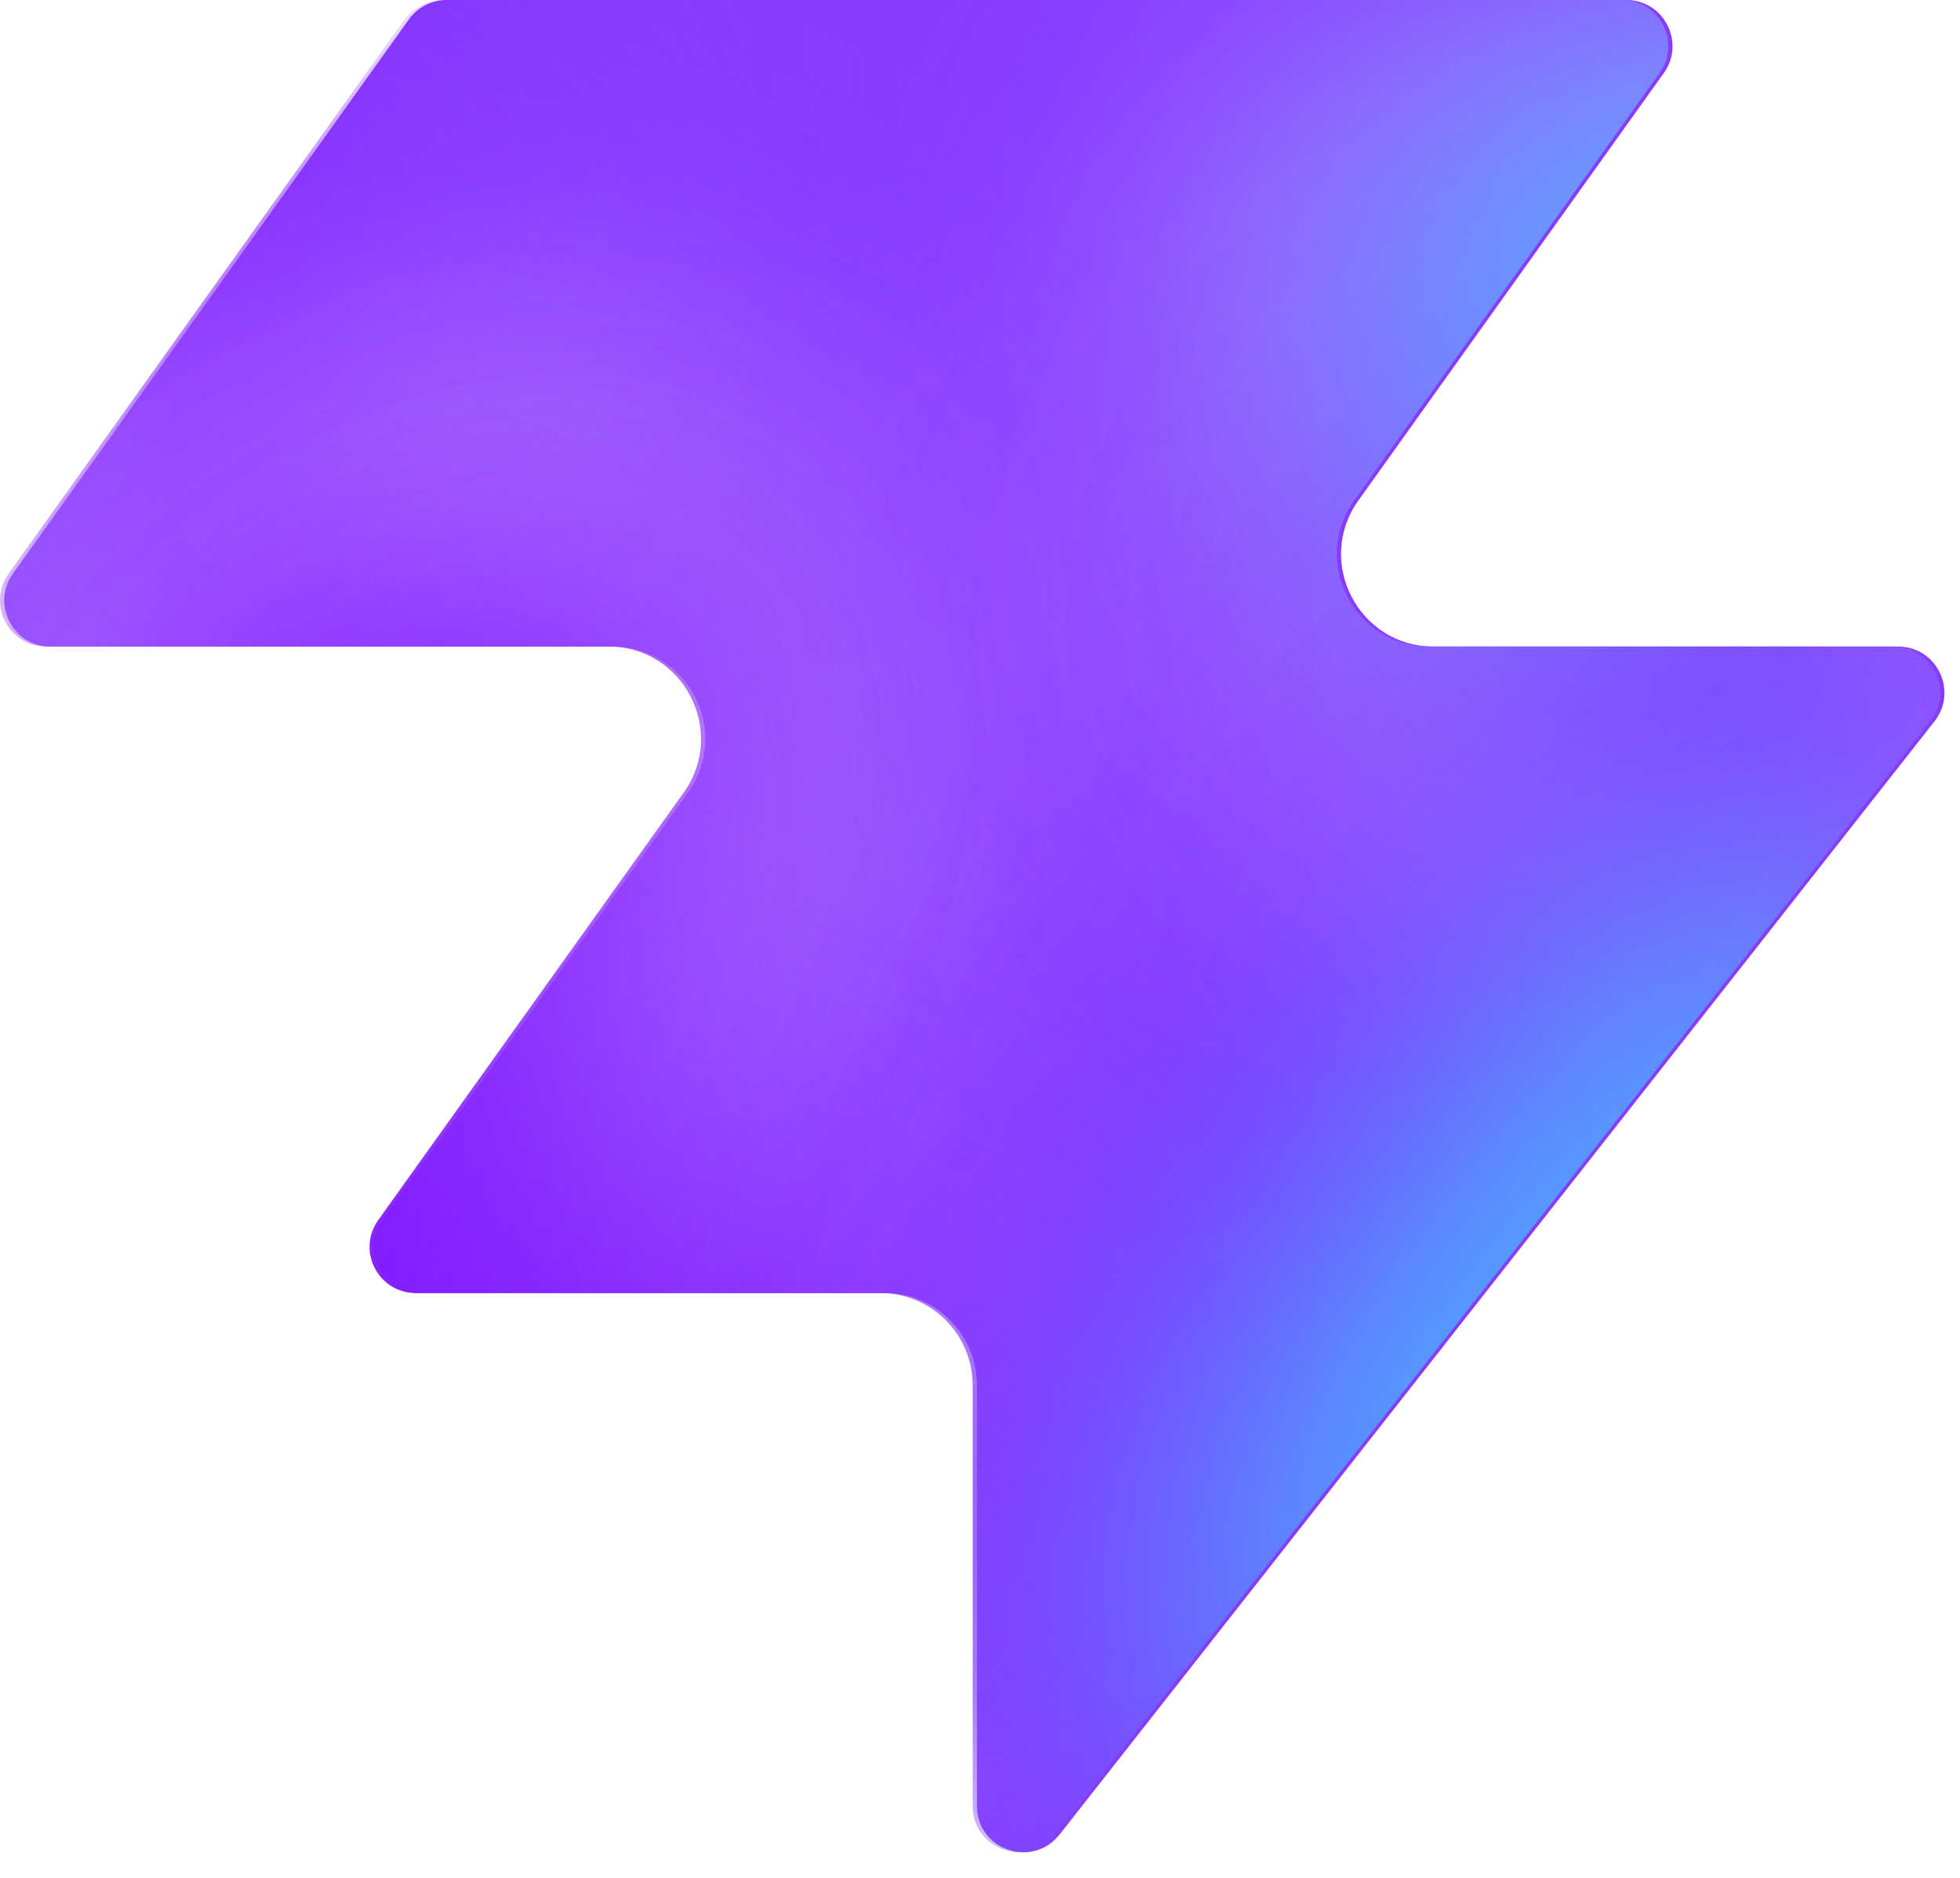
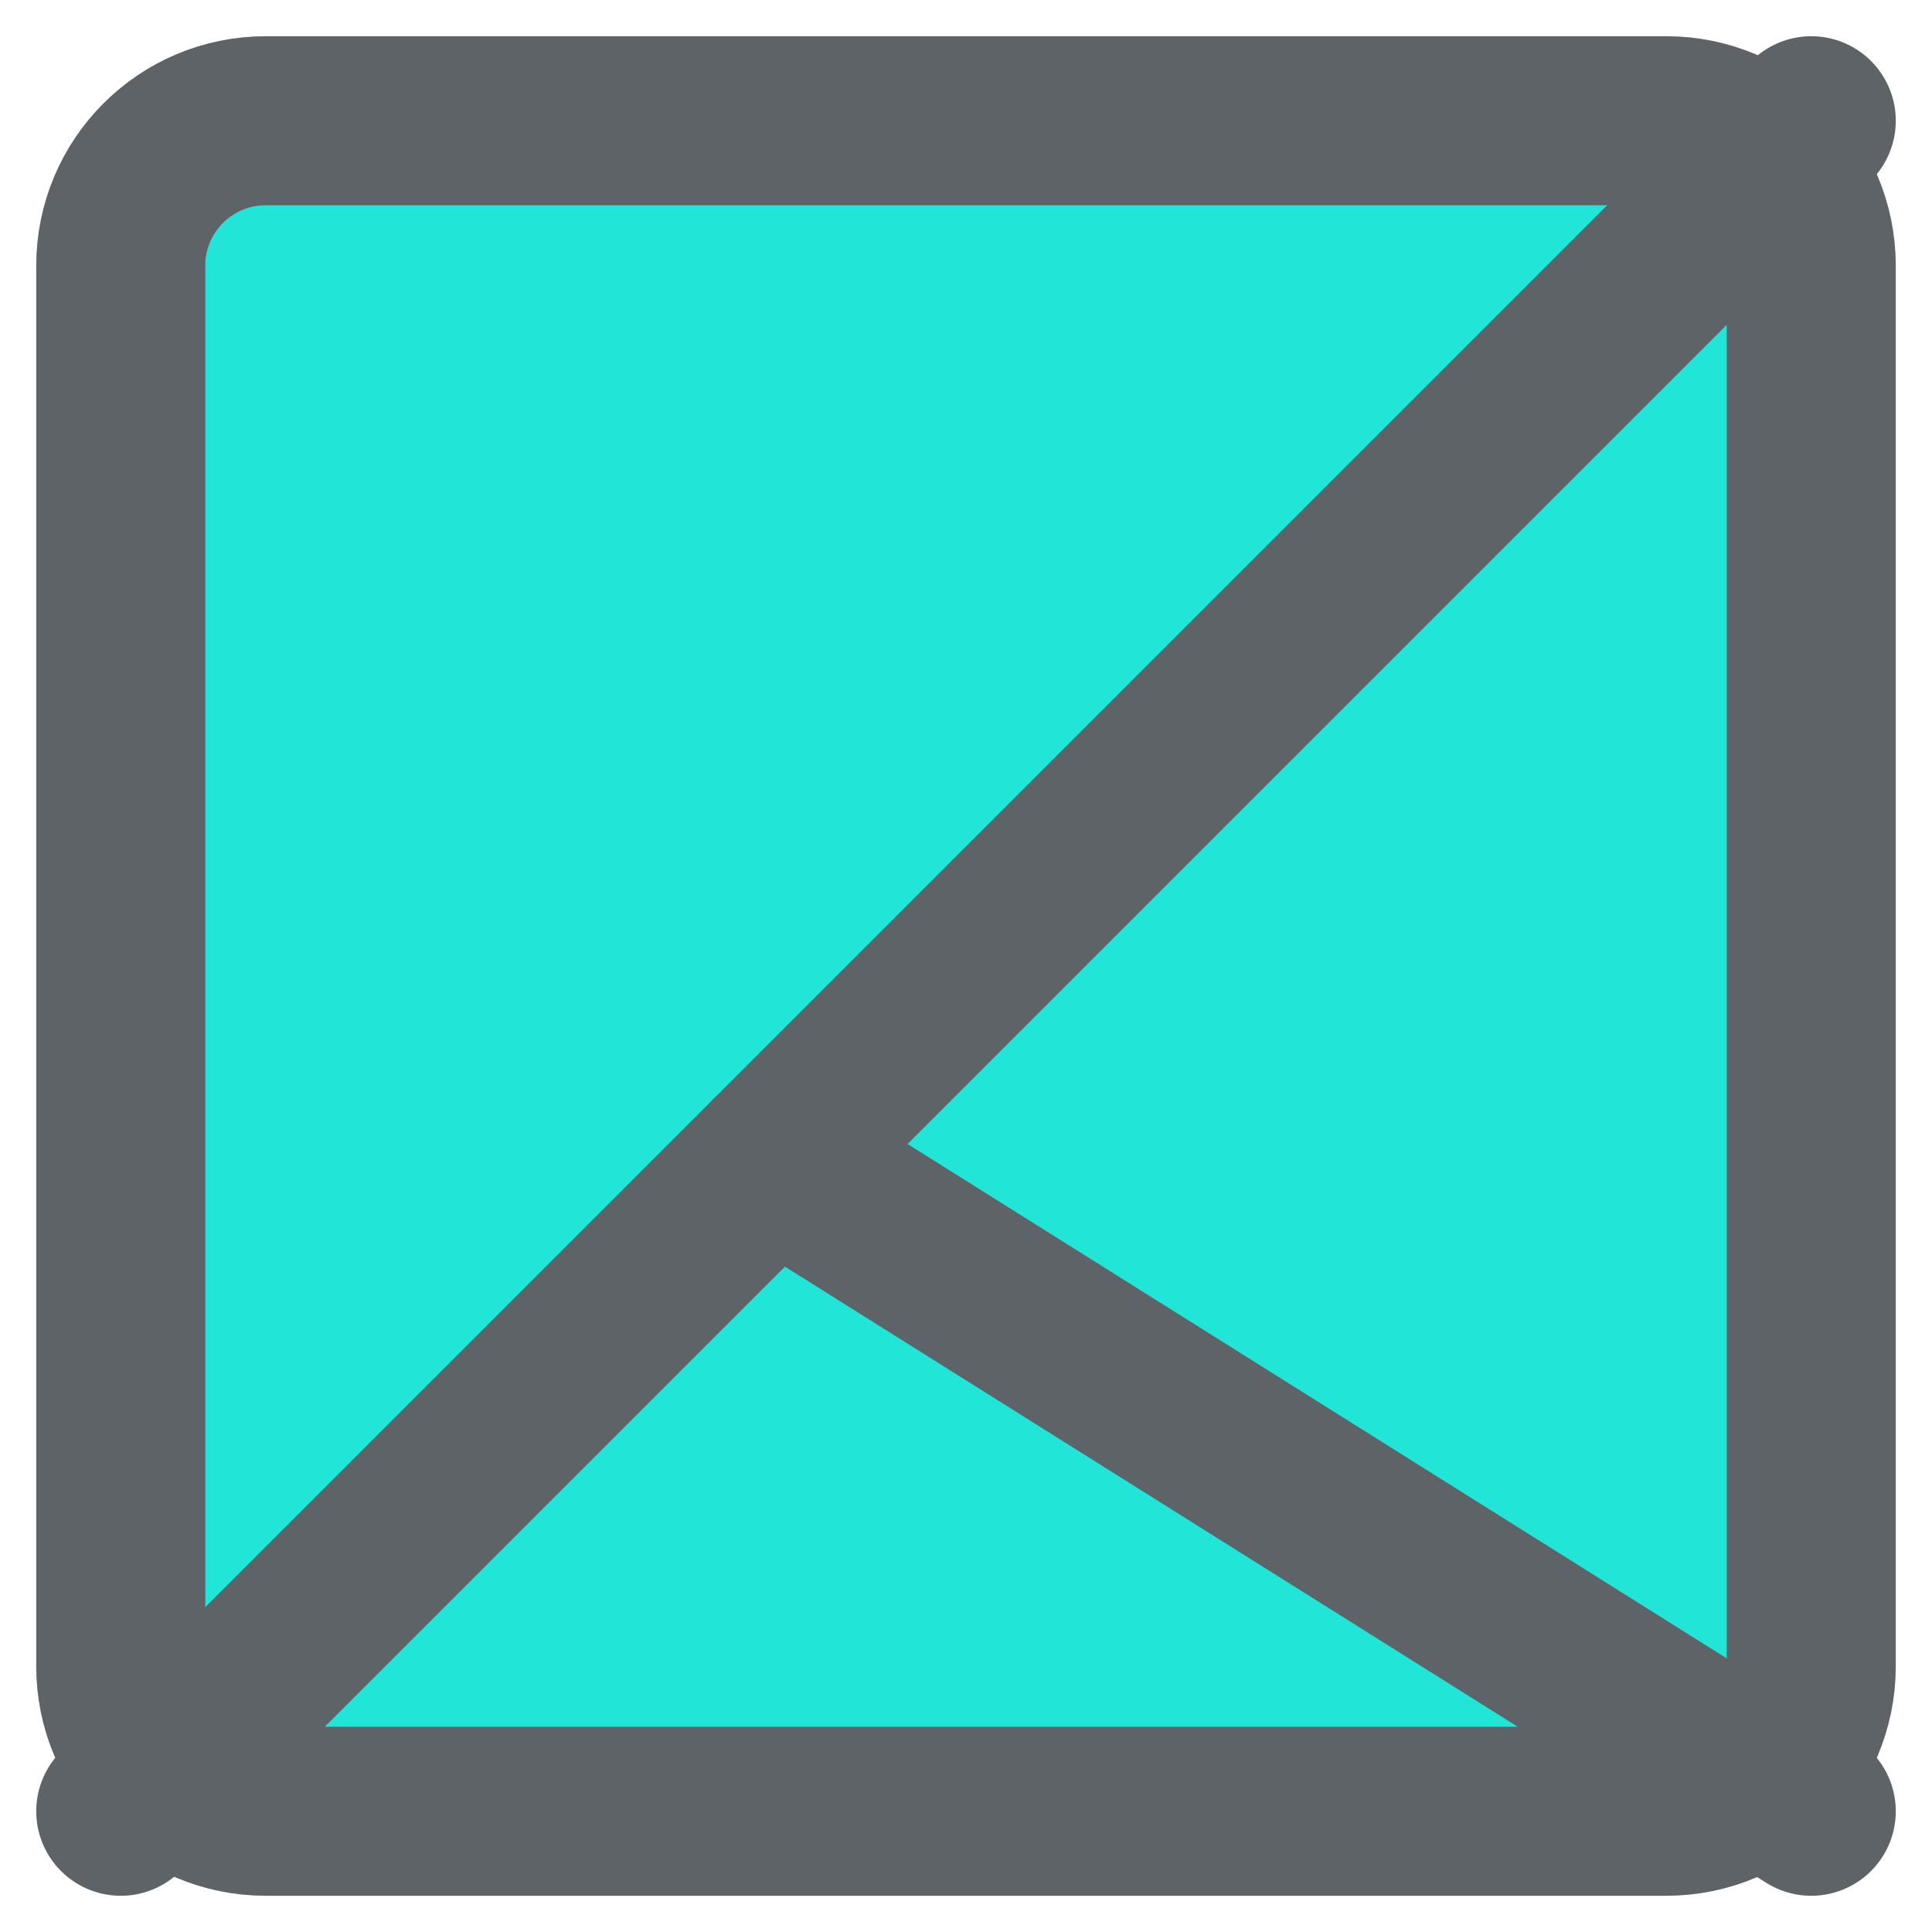
- <svg xmlns="http://www.w3.org/2000/svg" width="48" height="46" fill="none" viewBox="0 0 48 46">
-   <path fill="#863bff" d="M25.946 44.938c-.664.845-2.021.375-2.021-.698V33.937a2.26 2.26 0 0 0-2.262-2.262H10.287c-.92 0-1.456-1.04-.92-1.788l7.48-10.471c1.07-1.497 0-3.578-1.842-3.578H1.237c-.92 0-1.456-1.04-.92-1.788L10.013.474c.214-.297.556-.474.92-.474h28.894c.92 0 1.456 1.04.92 1.788l-7.48 10.471c-1.07 1.498 0 3.579 1.842 3.579h11.377c.943 0 1.473 1.088.89 1.83L25.947 44.94z" style="fill:#863bff;fill:color(display-p3 .525 .23 1);fill-opacity:1" />
-   <mask id="a" width="48" height="46" x="0" y="0" maskUnits="userSpaceOnUse" style="mask-type:alpha">
-     <path fill="#000" d="M25.842 44.938c-.664.844-2.021.375-2.021-.698V33.937a2.26 2.26 0 0 0-2.262-2.262H10.183c-.92 0-1.456-1.04-.92-1.788l7.48-10.471c1.07-1.498 0-3.579-1.842-3.579H1.133c-.92 0-1.456-1.04-.92-1.787L9.91.473c.214-.297.556-.474.92-.474h28.894c.92 0 1.456 1.04.92 1.788l-7.48 10.471c-1.07 1.498 0 3.578 1.842 3.578h11.377c.943 0 1.473 1.088.89 1.832L25.843 44.94z" style="fill:#000;fill-opacity:1" />
-   </mask>
-   <g mask="url(#a)">
-     <g filter="url(#b)">
-       <ellipse cx="5.508" cy="14.704" fill="#ede6ff" rx="5.508" ry="14.704" style="fill:#ede6ff;fill:color(display-p3 .927 .903 1);fill-opacity:1" transform="matrix(.00324 1 1 -.00324 -4.47 31.516)" />
-     </g>
-     <g filter="url(#c)">
-       <ellipse cx="10.399" cy="29.851" fill="#ede6ff" rx="10.399" ry="29.851" style="fill:#ede6ff;fill:color(display-p3 .927 .903 1);fill-opacity:1" transform="matrix(.00324 1 1 -.00324 -39.328 7.883)" />
-     </g>
-     <g filter="url(#d)">
-       <ellipse cx="5.508" cy="30.487" fill="#7e14ff" rx="5.508" ry="30.487" style="fill:#7e14ff;fill:color(display-p3 .492 .077 1);fill-opacity:1" transform="rotate(89.814 -25.913 -14.639)scale(1 -1)" />
-     </g>
-     <g filter="url(#e)">
-       <ellipse cx="5.508" cy="30.599" fill="#7e14ff" rx="5.508" ry="30.599" style="fill:#7e14ff;fill:color(display-p3 .492 .077 1);fill-opacity:1" transform="rotate(89.814 -32.644 -3.334)scale(1 -1)" />
-     </g>
-     <g filter="url(#f)">
-       <ellipse cx="5.508" cy="30.599" fill="#7e14ff" rx="5.508" ry="30.599" style="fill:#7e14ff;fill:color(display-p3 .492 .077 1);fill-opacity:1" transform="matrix(.00324 1 1 -.00324 -34.34 30.47)" />
-     </g>
-     <g filter="url(#g)">
-       <ellipse cx="14.072" cy="22.078" fill="#ede6ff" rx="14.072" ry="22.078" style="fill:#ede6ff;fill:color(display-p3 .927 .903 1);fill-opacity:1" transform="rotate(93.35 24.506 48.493)scale(-1 1)" />
-     </g>
-     <g filter="url(#h)">
-       <ellipse cx="3.47" cy="21.501" fill="#7e14ff" rx="3.47" ry="21.501" style="fill:#7e14ff;fill:color(display-p3 .492 .077 1);fill-opacity:1" transform="rotate(89.009 28.708 47.59)scale(-1 1)" />
-     </g>
-     <g filter="url(#i)">
-       <ellipse cx="3.47" cy="21.501" fill="#7e14ff" rx="3.47" ry="21.501" style="fill:#7e14ff;fill:color(display-p3 .492 .077 1);fill-opacity:1" transform="rotate(89.009 28.708 47.59)scale(-1 1)" />
-     </g>
-     <g filter="url(#j)">
-       <ellipse cx=".387" cy="8.972" fill="#7e14ff" rx="4.407" ry="29.108" style="fill:#7e14ff;fill:color(display-p3 .492 .077 1);fill-opacity:1" transform="rotate(39.51 .387 8.972)" />
-     </g>
-     <g filter="url(#k)">
-       <ellipse cx="47.523" cy="-6.092" fill="#7e14ff" rx="4.407" ry="29.108" style="fill:#7e14ff;fill:color(display-p3 .492 .077 1);fill-opacity:1" transform="rotate(37.892 47.523 -6.092)" />
-     </g>
-     <g filter="url(#l)">
-       <ellipse cx="41.412" cy="6.333" fill="#47bfff" rx="5.971" ry="9.665" style="fill:#47bfff;fill:color(display-p3 .28 .748 1);fill-opacity:1" transform="rotate(37.892 41.412 6.333)" />
-     </g>
-     <g filter="url(#m)">
-       <ellipse cx="-1.879" cy="38.332" fill="#7e14ff" rx="4.407" ry="29.108" style="fill:#7e14ff;fill:color(display-p3 .492 .077 1);fill-opacity:1" transform="rotate(37.892 -1.88 38.332)" />
-     </g>
-     <g filter="url(#n)">
-       <ellipse cx="-1.879" cy="38.332" fill="#7e14ff" rx="4.407" ry="29.108" style="fill:#7e14ff;fill:color(display-p3 .492 .077 1);fill-opacity:1" transform="rotate(37.892 -1.88 38.332)" />
-     </g>
-     <g filter="url(#o)">
-       <ellipse cx="35.651" cy="29.907" fill="#7e14ff" rx="4.407" ry="29.108" style="fill:#7e14ff;fill:color(display-p3 .492 .077 1);fill-opacity:1" transform="rotate(37.892 35.651 29.907)" />
-     </g>
-     <g filter="url(#p)">
-       <ellipse cx="38.418" cy="32.4" fill="#47bfff" rx="5.971" ry="15.297" style="fill:#47bfff;fill:color(display-p3 .28 .748 1);fill-opacity:1" transform="rotate(37.892 38.418 32.4)" />
-     </g>
-   </g>
-   <defs>
-     <filter id="b" width="60.045" height="41.654" x="-19.77" y="16.149" color-interpolation-filters="sRGB" filterUnits="userSpaceOnUse">
-       <feFlood flood-opacity="0" result="BackgroundImageFix" />
-       <feBlend in="SourceGraphic" in2="BackgroundImageFix" result="shape" />
-       <feGaussianBlur result="effect1_foregroundBlur_2002_17158" stdDeviation="7.659" />
-     </filter>
-     <filter id="c" width="90.34" height="51.437" x="-54.613" y="-7.533" color-interpolation-filters="sRGB" filterUnits="userSpaceOnUse">
-       <feFlood flood-opacity="0" result="BackgroundImageFix" />
-       <feBlend in="SourceGraphic" in2="BackgroundImageFix" result="shape" />
-       <feGaussianBlur result="effect1_foregroundBlur_2002_17158" stdDeviation="7.659" />
-     </filter>
-     <filter id="d" width="79.355" height="29.4" x="-49.64" y="2.03" color-interpolation-filters="sRGB" filterUnits="userSpaceOnUse">
-       <feFlood flood-opacity="0" result="BackgroundImageFix" />
-       <feBlend in="SourceGraphic" in2="BackgroundImageFix" result="shape" />
-       <feGaussianBlur result="effect1_foregroundBlur_2002_17158" stdDeviation="4.596" />
-     </filter>
-     <filter id="e" width="79.579" height="29.4" x="-45.045" y="20.029" color-interpolation-filters="sRGB" filterUnits="userSpaceOnUse">
-       <feFlood flood-opacity="0" result="BackgroundImageFix" />
-       <feBlend in="SourceGraphic" in2="BackgroundImageFix" result="shape" />
-       <feGaussianBlur result="effect1_foregroundBlur_2002_17158" stdDeviation="4.596" />
-     </filter>
-     <filter id="f" width="79.579" height="29.4" x="-43.513" y="21.178" color-interpolation-filters="sRGB" filterUnits="userSpaceOnUse">
-       <feFlood flood-opacity="0" result="BackgroundImageFix" />
-       <feBlend in="SourceGraphic" in2="BackgroundImageFix" result="shape" />
-       <feGaussianBlur result="effect1_foregroundBlur_2002_17158" stdDeviation="4.596" />
-     </filter>
-     <filter id="g" width="74.749" height="58.852" x="15.756" y="-17.901" color-interpolation-filters="sRGB" filterUnits="userSpaceOnUse">
-       <feFlood flood-opacity="0" result="BackgroundImageFix" />
-       <feBlend in="SourceGraphic" in2="BackgroundImageFix" result="shape" />
-       <feGaussianBlur result="effect1_foregroundBlur_2002_17158" stdDeviation="7.659" />
-     </filter>
-     <filter id="h" width="61.377" height="25.362" x="23.548" y="2.284" color-interpolation-filters="sRGB" filterUnits="userSpaceOnUse">
-       <feFlood flood-opacity="0" result="BackgroundImageFix" />
-       <feBlend in="SourceGraphic" in2="BackgroundImageFix" result="shape" />
-       <feGaussianBlur result="effect1_foregroundBlur_2002_17158" stdDeviation="4.596" />
-     </filter>
-     <filter id="i" width="61.377" height="25.362" x="23.548" y="2.284" color-interpolation-filters="sRGB" filterUnits="userSpaceOnUse">
-       <feFlood flood-opacity="0" result="BackgroundImageFix" />
-       <feBlend in="SourceGraphic" in2="BackgroundImageFix" result="shape" />
-       <feGaussianBlur result="effect1_foregroundBlur_2002_17158" stdDeviation="4.596" />
-     </filter>
-     <filter id="j" width="56.045" height="63.649" x="-27.636" y="-22.853" color-interpolation-filters="sRGB" filterUnits="userSpaceOnUse">
-       <feFlood flood-opacity="0" result="BackgroundImageFix" />
-       <feBlend in="SourceGraphic" in2="BackgroundImageFix" result="shape" />
-       <feGaussianBlur result="effect1_foregroundBlur_2002_17158" stdDeviation="4.596" />
-     </filter>
-     <filter id="k" width="54.814" height="64.646" x="20.116" y="-38.415" color-interpolation-filters="sRGB" filterUnits="userSpaceOnUse">
-       <feFlood flood-opacity="0" result="BackgroundImageFix" />
-       <feBlend in="SourceGraphic" in2="BackgroundImageFix" result="shape" />
-       <feGaussianBlur result="effect1_foregroundBlur_2002_17158" stdDeviation="4.596" />
-     </filter>
-     <filter id="l" width="33.541" height="35.313" x="24.641" y="-11.323" color-interpolation-filters="sRGB" filterUnits="userSpaceOnUse">
-       <feFlood flood-opacity="0" result="BackgroundImageFix" />
-       <feBlend in="SourceGraphic" in2="BackgroundImageFix" result="shape" />
-       <feGaussianBlur result="effect1_foregroundBlur_2002_17158" stdDeviation="4.596" />
-     </filter>
-     <filter id="m" width="54.814" height="64.646" x="-29.286" y="6.009" color-interpolation-filters="sRGB" filterUnits="userSpaceOnUse">
-       <feFlood flood-opacity="0" result="BackgroundImageFix" />
-       <feBlend in="SourceGraphic" in2="BackgroundImageFix" result="shape" />
-       <feGaussianBlur result="effect1_foregroundBlur_2002_17158" stdDeviation="4.596" />
-     </filter>
-     <filter id="n" width="54.814" height="64.646" x="-29.286" y="6.009" color-interpolation-filters="sRGB" filterUnits="userSpaceOnUse">
-       <feFlood flood-opacity="0" result="BackgroundImageFix" />
-       <feBlend in="SourceGraphic" in2="BackgroundImageFix" result="shape" />
-       <feGaussianBlur result="effect1_foregroundBlur_2002_17158" stdDeviation="4.596" />
-     </filter>
-     <filter id="o" width="54.814" height="64.646" x="8.244" y="-2.416" color-interpolation-filters="sRGB" filterUnits="userSpaceOnUse">
-       <feFlood flood-opacity="0" result="BackgroundImageFix" />
-       <feBlend in="SourceGraphic" in2="BackgroundImageFix" result="shape" />
-       <feGaussianBlur result="effect1_foregroundBlur_2002_17158" stdDeviation="4.596" />
-     </filter>
-     <filter id="p" width="39.409" height="43.623" x="18.713" y="10.588" color-interpolation-filters="sRGB" filterUnits="userSpaceOnUse">
-       <feFlood flood-opacity="0" result="BackgroundImageFix" />
-       <feBlend in="SourceGraphic" in2="BackgroundImageFix" result="shape" />
-       <feGaussianBlur result="effect1_foregroundBlur_2002_17158" stdDeviation="4.596" />
-     </filter>
-   </defs>
+ <svg xmlns="http://www.w3.org/2000/svg" width="40" height="40" viewBox="0 0 40 40" fill="none">
+   <rect x="2.5" y="2.5" width="35" height="35" rx="3" fill="#20E5D7" stroke="#5E6368" stroke-width="3.5" />
+   <line x1="2.5" y1="37.5" x2="37.5" y2="2.5" stroke="#5E6368" stroke-width="3.5" stroke-linecap="round" />
+   <line x1="37.5" y1="37.5" x2="16" y2="24" stroke="#5E6368" stroke-width="3.5" stroke-linecap="round" />
</svg>
